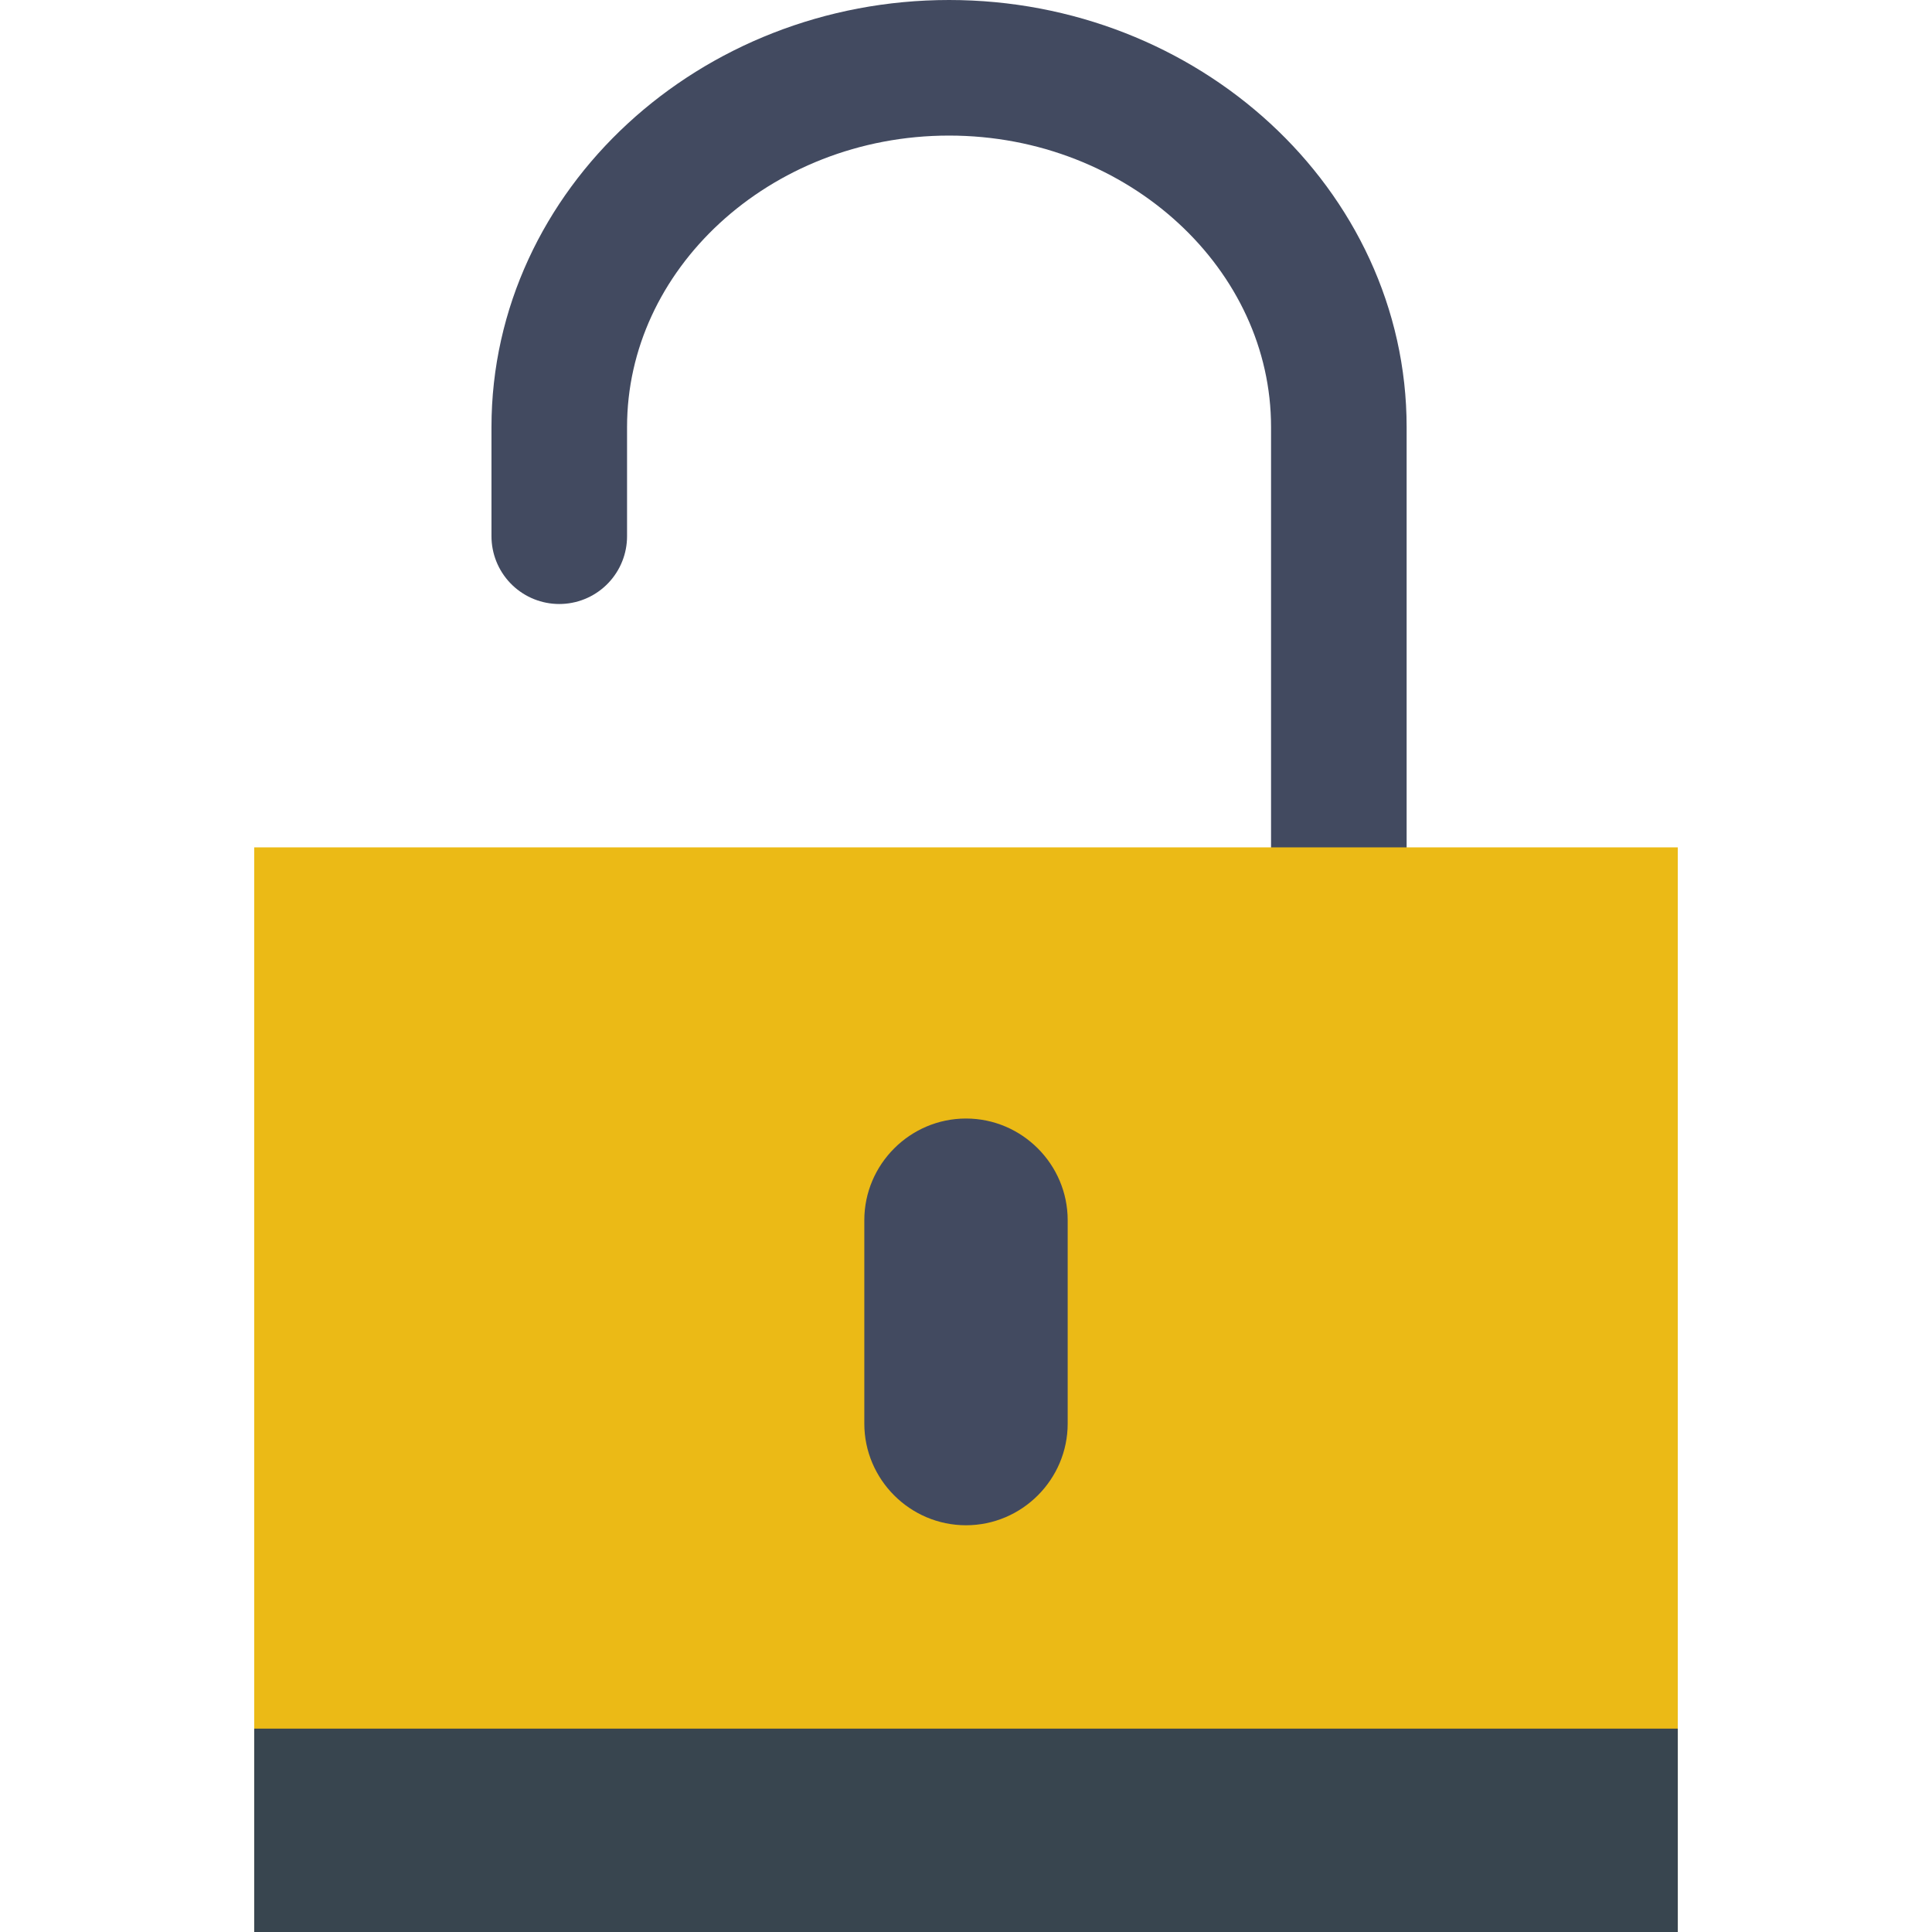
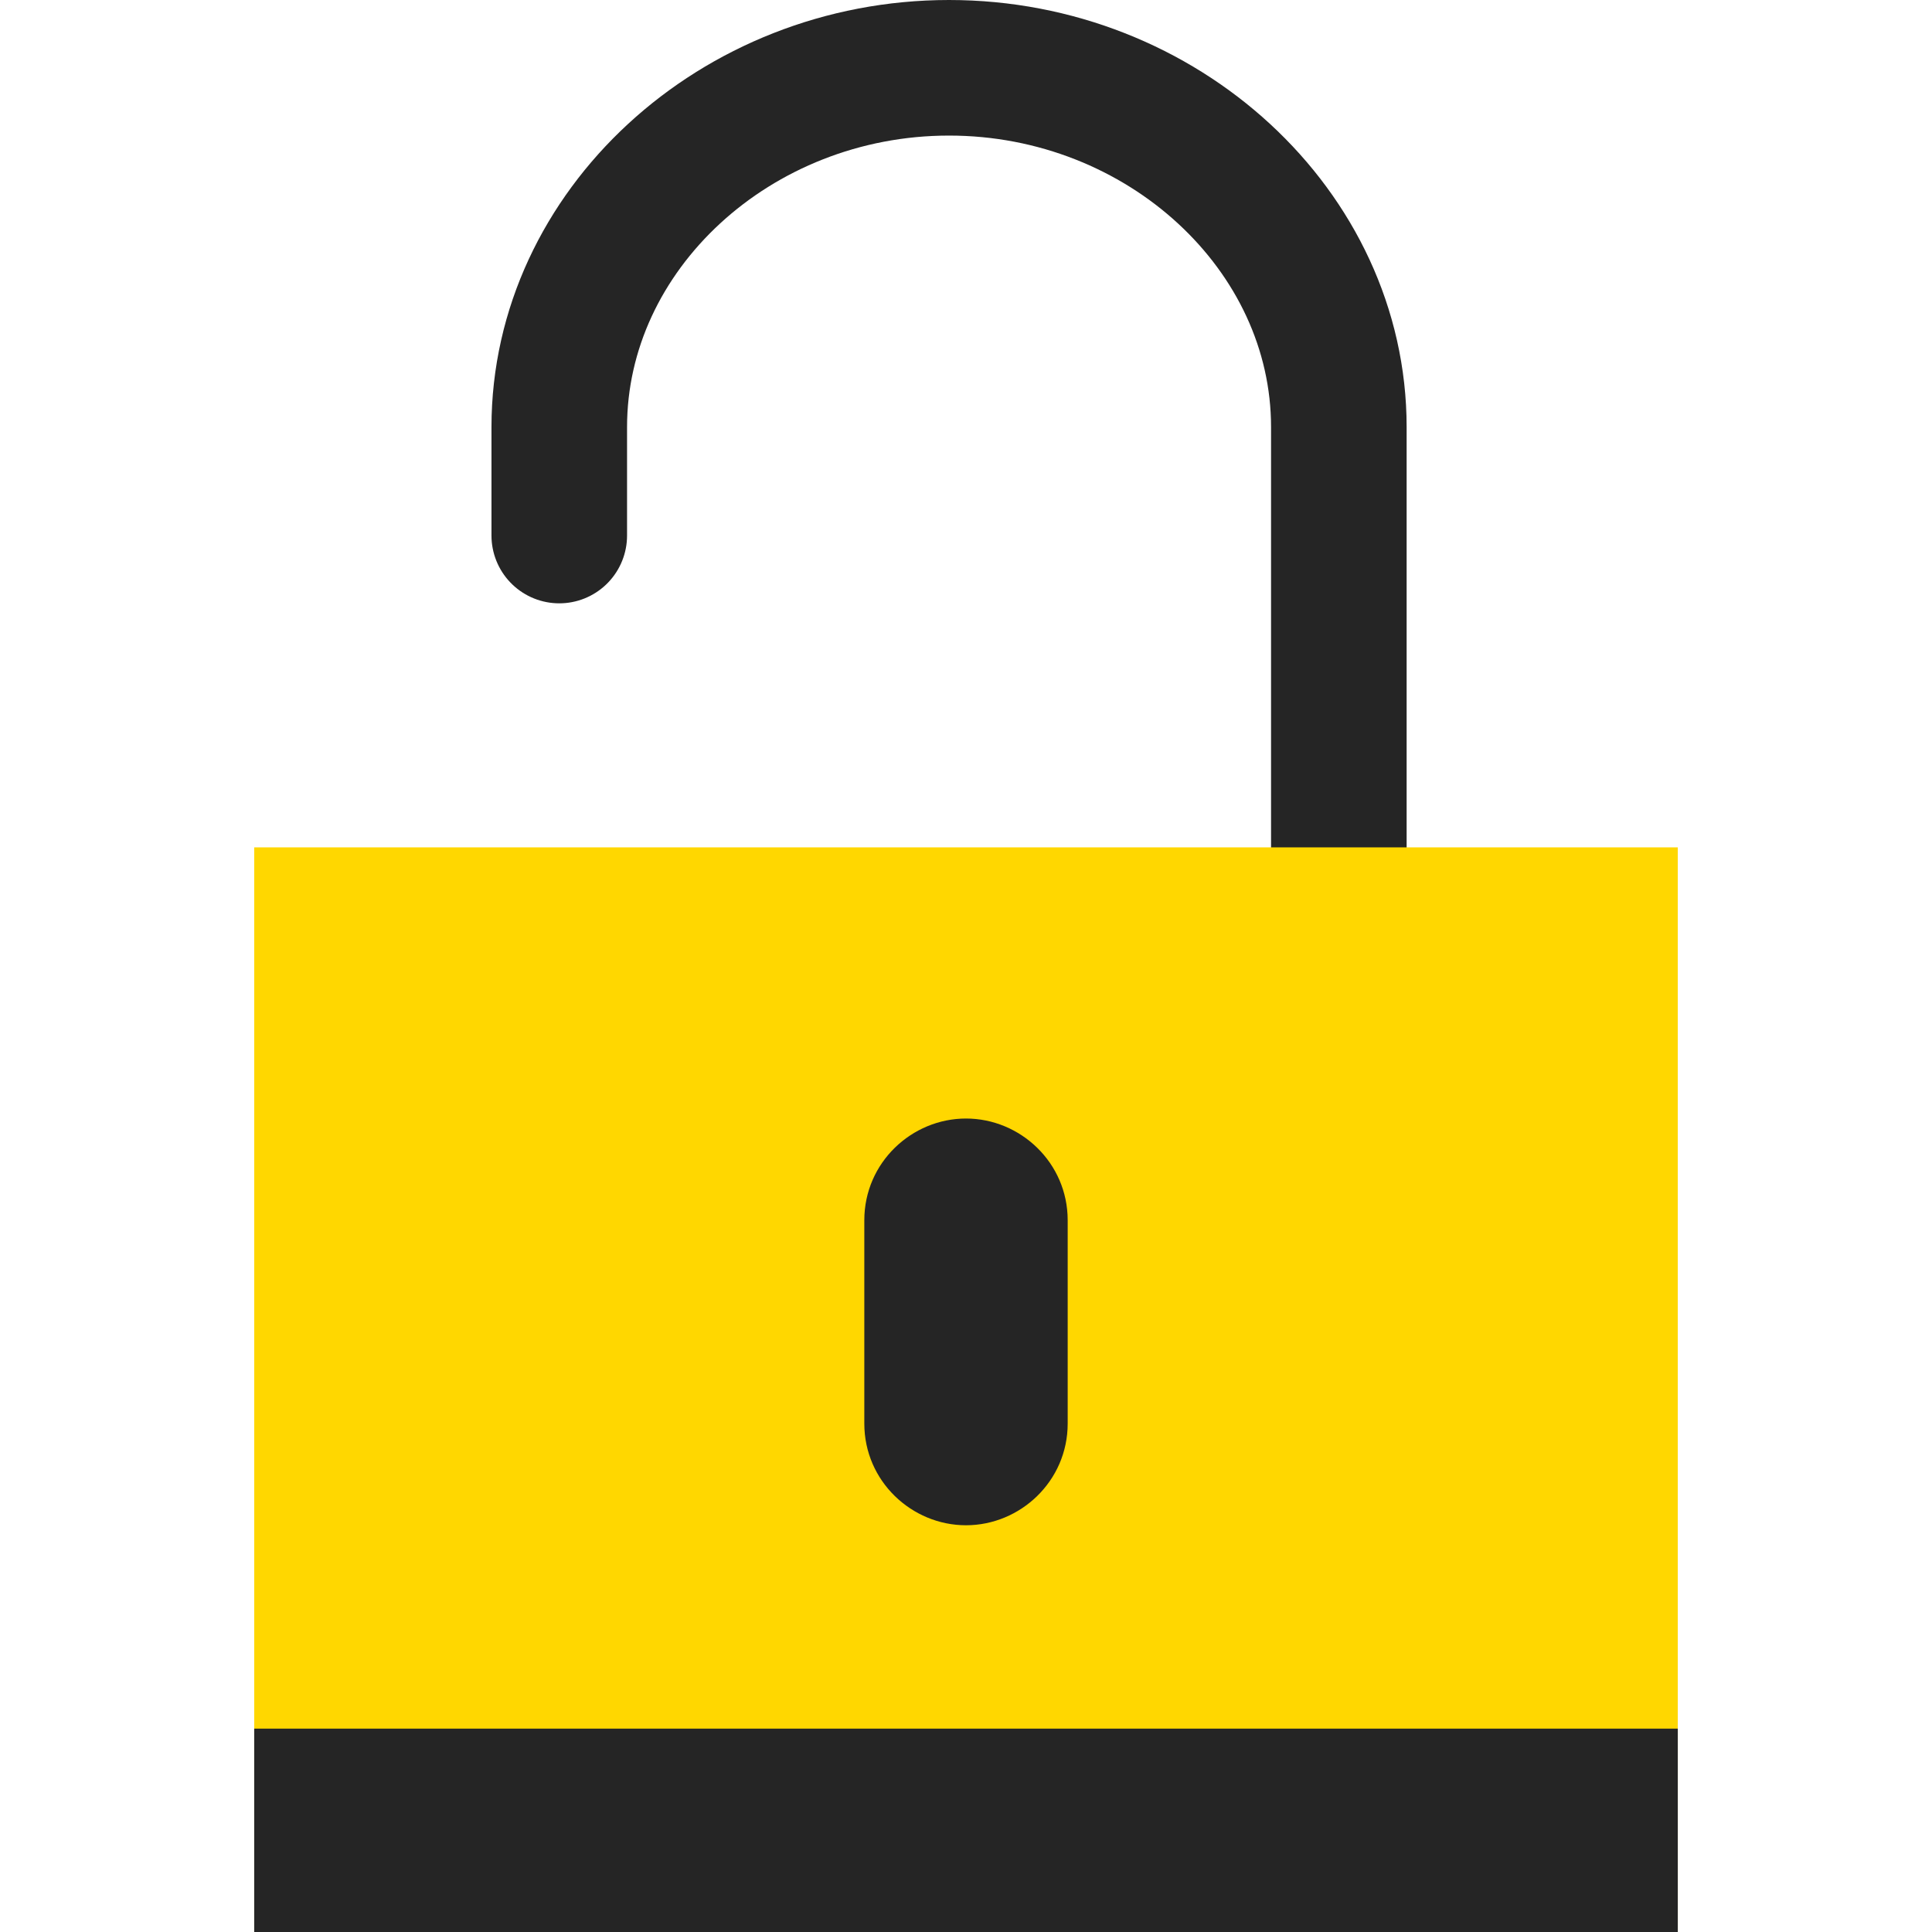
<svg xmlns="http://www.w3.org/2000/svg" version="1.1" id="Capa_1" x="0px" y="0px" viewBox="0 0 57 57" style="enable-background:new 0 0 57 57;" xml:space="preserve">
-   <path style="fill:none;stroke:#424A60;stroke-width:4;stroke-linecap:round;stroke-miterlimit:10;" d="M16.5,15.82v-3.219  C16.5,6.77,21.675,2,28,2h0c6.325,0,11.5,4.77,11.5,10.601V25" />
-   <rect x="7.5" y="25" style="fill:#EBBA16;" width="42" height="32" />
-   <path style="fill:#424A60;" d="M28.5,45L28.5,45c-1.65,0-3-1.35-3-3v-6c0-1.65,1.35-3,3-3h0c1.65,0,3,1.35,3,3v6  C31.5,43.65,30.15,45,28.5,45z" />
-   <rect x="7.5" y="51" style="fill:#38454F;" width="42" height="6" />
-   <g>
- </g>
-   <g>
- </g>
-   <g>
- </g>
-   <g>
- </g>
-   <g>
- </g>
-   <g>
- </g>
-   <g>
- </g>
-   <g>
- </g>
-   <g>
- </g>
-   <g>
- </g>
-   <g>
- </g>
-   <g>
- </g>
-   <g>
- </g>
-   <g>
- </g>
-   <g>
- </g>
+   <style type="text/css">
+ 	.st0{fill:none;stroke:#252525;stroke-width:4;stroke-linecap:round;stroke-miterlimit:10;}
+ 	.st1{fill:#FFD700;}
+ 	.st2{fill:#252525;}
+ </style>
+   <path class="st0" d="M16.5,15.8v-3.2C16.5,6.8,21.7,2,28,2l0,0c6.3,0,11.5,4.8,11.5,10.6V25" />
+   <rect x="7.5" y="25" class="st1" width="42" height="32" />
+   <path class="st2" d="M28.5,45L28.5,45c-1.6,0-3-1.3-3-3v-6c0-1.7,1.4-3,3-3l0,0c1.6,0,3,1.3,3,3v6C31.5,43.7,30.1,45,28.5,45z" />
+   <rect x="7.5" y="51" class="st2" width="42" height="6" />
</svg>
